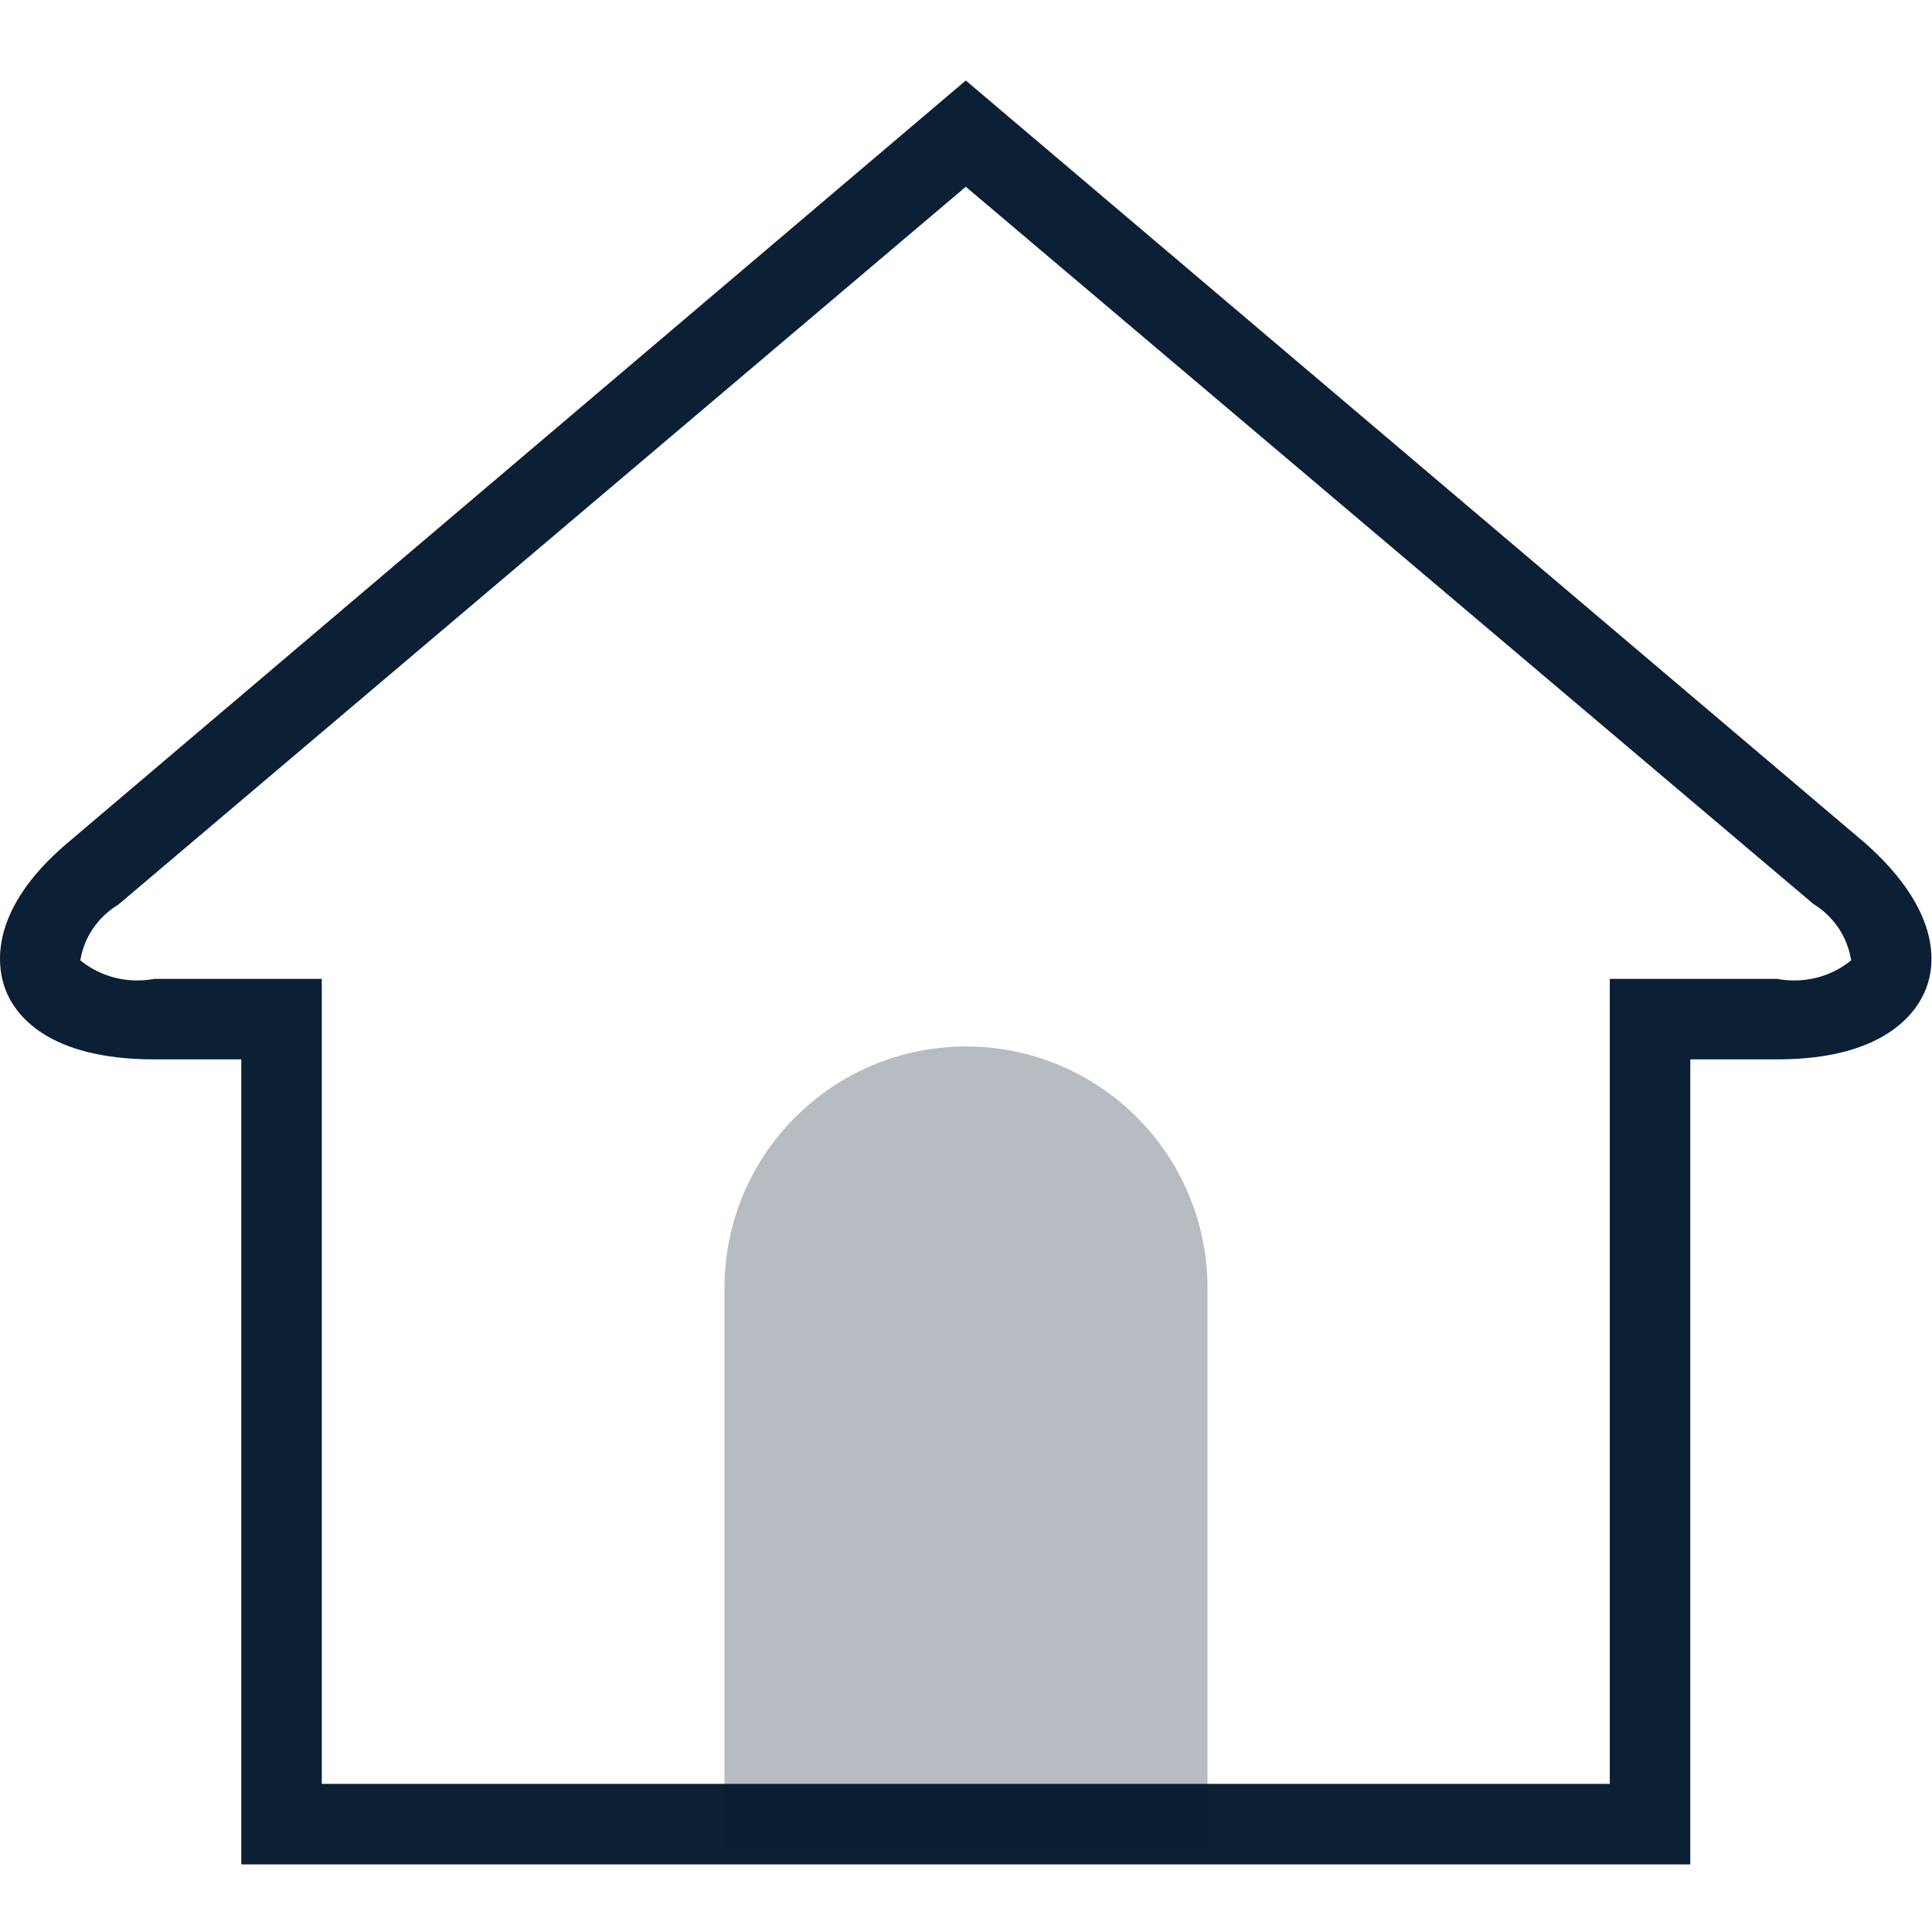
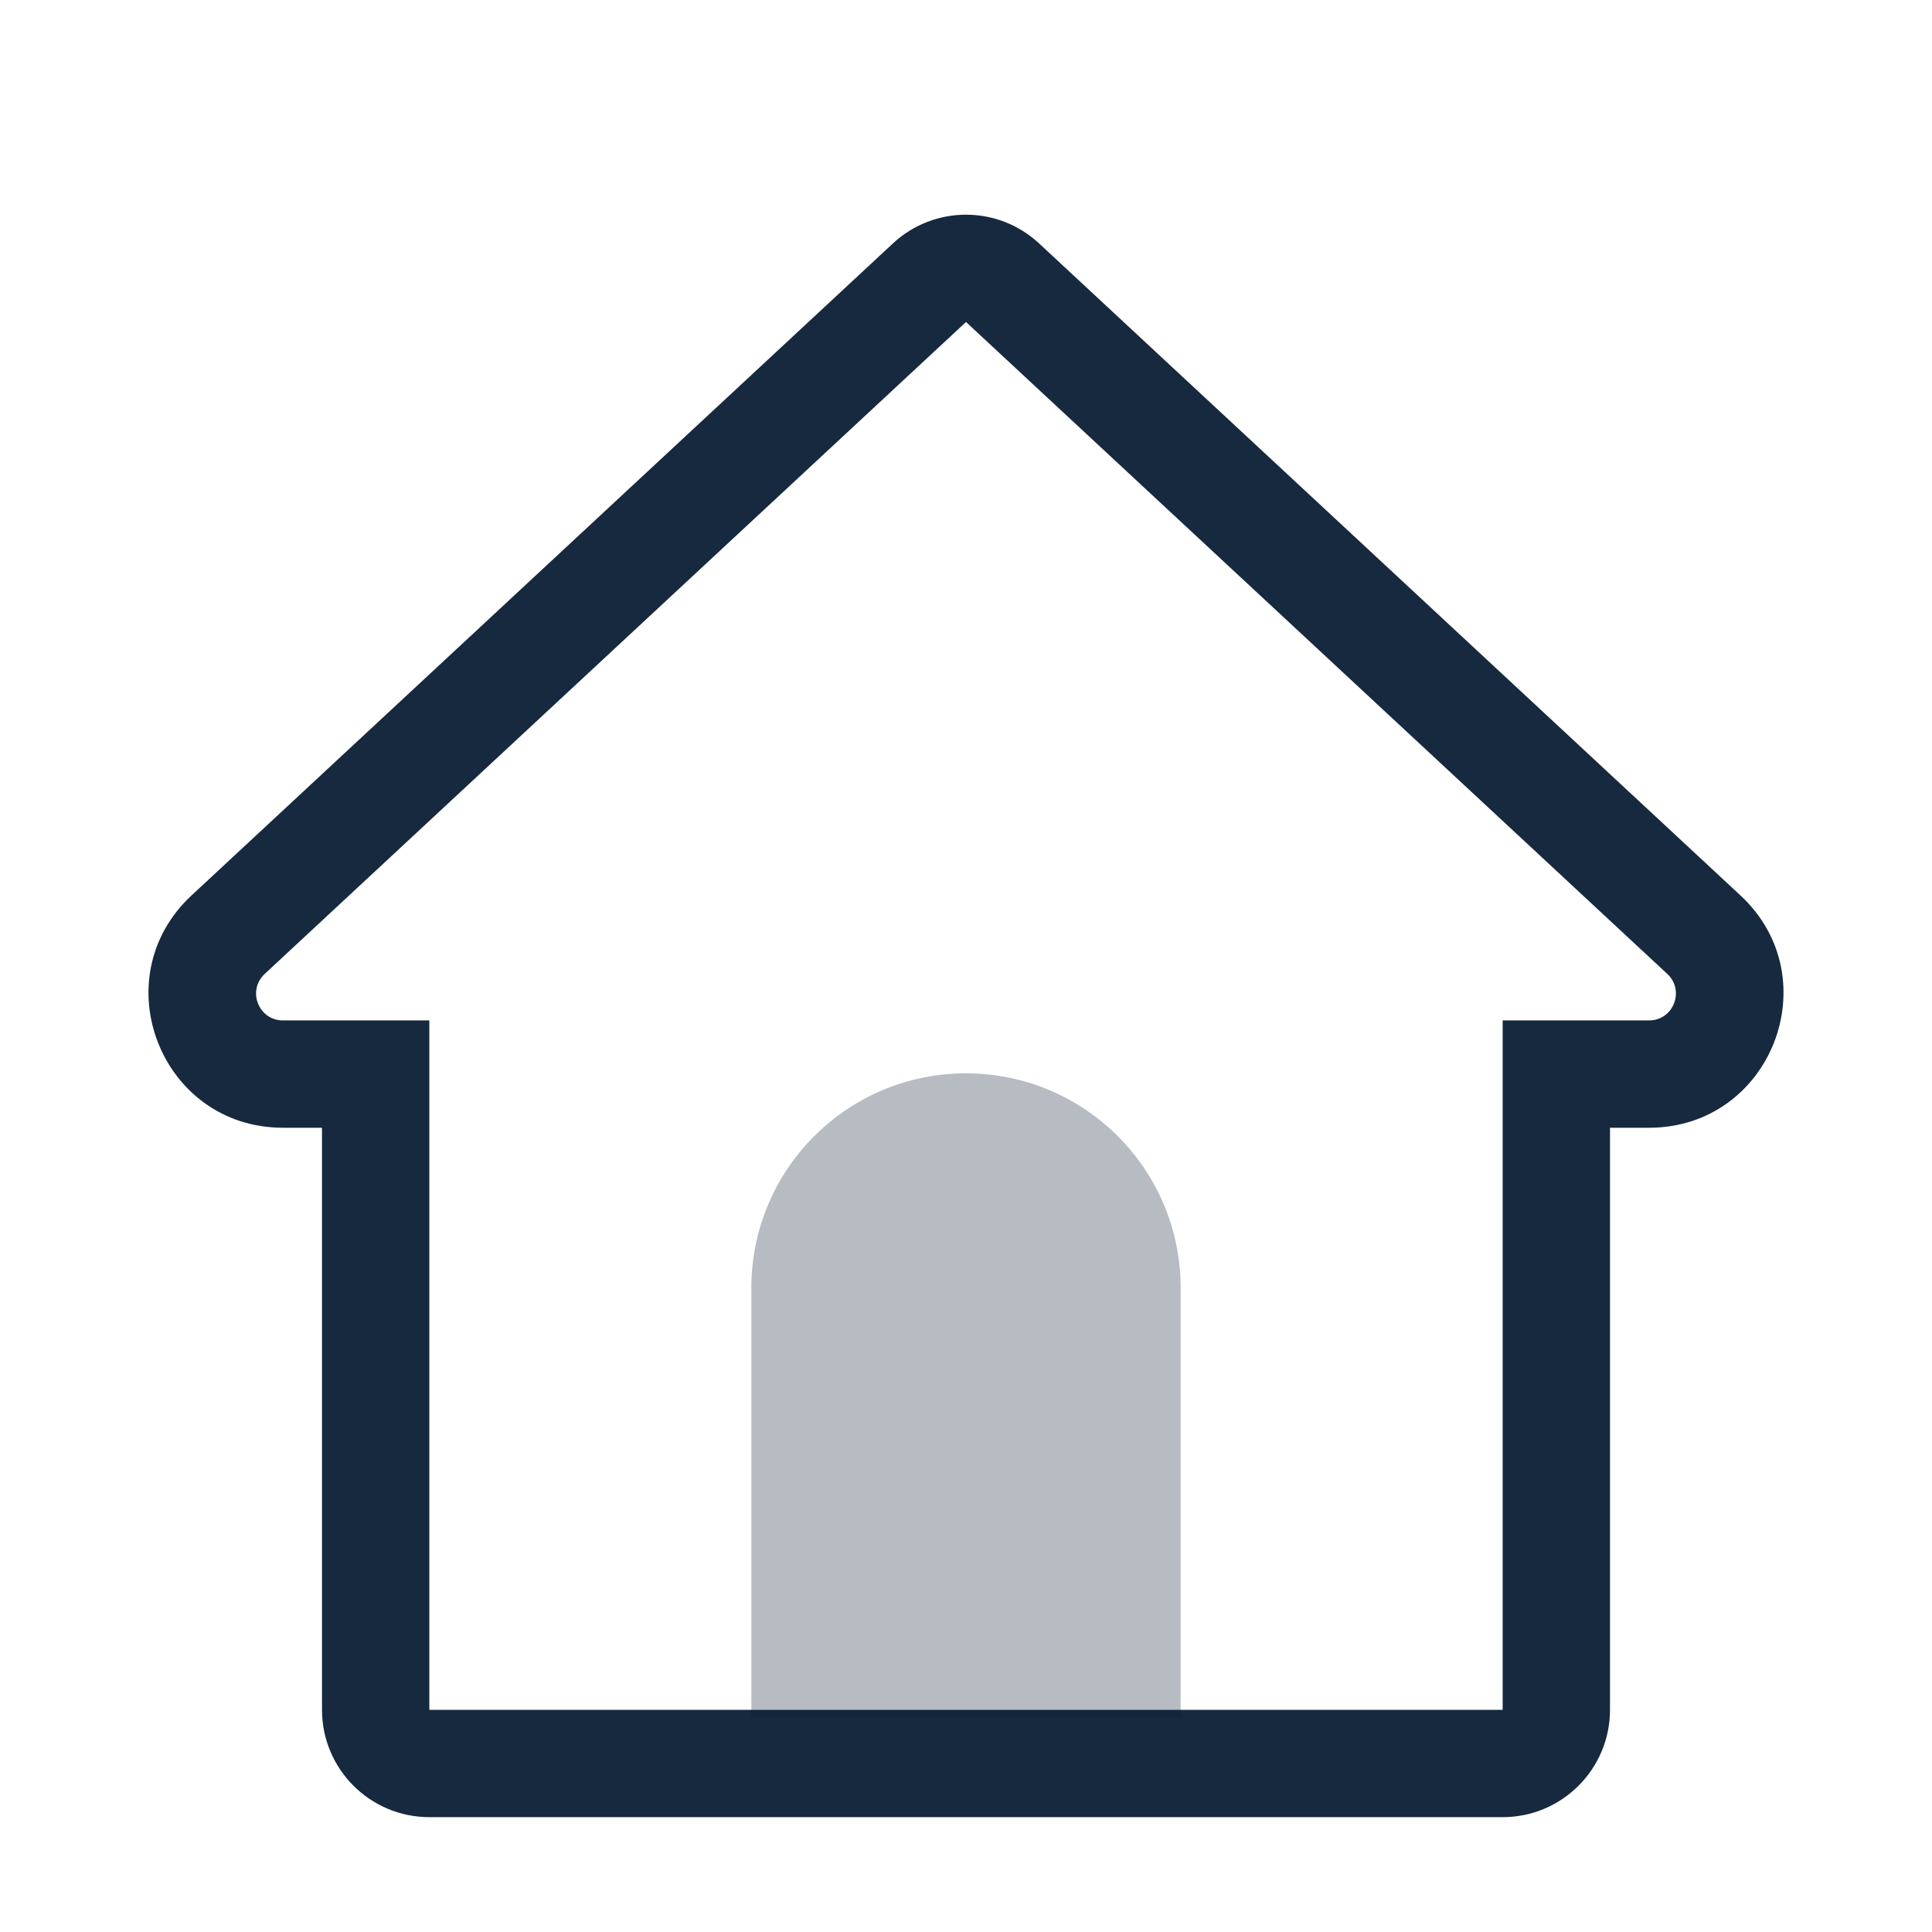
<svg xmlns="http://www.w3.org/2000/svg" width="18" height="18" viewBox="0 0 18 18" fill="none">
  <rect width="18" height="18" fill="none" />
-   <path d="M15.748 17.37H2.248V9.87H1.438C0.448 9.87 0.14 9.457 0.05 9.217C-0.04 8.977 -0.085 8.467 0.613 7.867L8.998 0.75L17.383 7.86C18.08 8.482 18.035 8.977 17.945 9.21C17.855 9.443 17.547 9.87 16.558 9.87H15.748V17.37ZM2.998 16.62H14.998V9.12H16.558C16.678 9.143 16.802 9.139 16.922 9.11C17.041 9.08 17.152 9.025 17.247 8.947C17.23 8.84 17.19 8.737 17.129 8.646C17.068 8.555 16.988 8.479 16.895 8.422L8.998 1.74L1.1 8.43C1.007 8.486 0.928 8.561 0.867 8.65C0.806 8.74 0.766 8.841 0.748 8.947C0.843 9.025 0.954 9.08 1.074 9.11C1.193 9.139 1.317 9.143 1.438 9.12H2.998V16.62Z" fill="#0B1F35" />
-   <path d="M6.75 12C6.75 10.757 7.757 9.75 9 9.75V9.75C10.243 9.75 11.25 10.757 11.25 12V17.25H9H6.75V12Z" fill="#0B1F35" fill-opacity="0.3" />
+   <path fill-rule="evenodd" clip-rule="evenodd" d="M15 15.93C15 16.482 14.552 16.93 14 16.93H4C3.448 16.93 3 16.482 3 15.93V10.507H2.636C1.5 10.507 0.953 9.115 1.785 8.342L8.319 2.268C8.703 1.911 9.297 1.911 9.681 2.268L16.215 8.342C17.047 9.115 16.5 10.507 15.364 10.507H15V15.93ZM9 3L2.466 9.074C2.3 9.229 2.409 9.507 2.636 9.507H4V15.93H14V9.507H15.364C15.591 9.507 15.7 9.229 15.534 9.074L9 3Z" fill="#0B1F35" fill-opacity="0.95" />
+   <path d="M7 12C7 10.895 7.895 10 9 10V10C10.105 10 11 10.895 11 12V16H9H7V12Z" fill="#0B1F35" fill-opacity="0.3" />
</svg>
